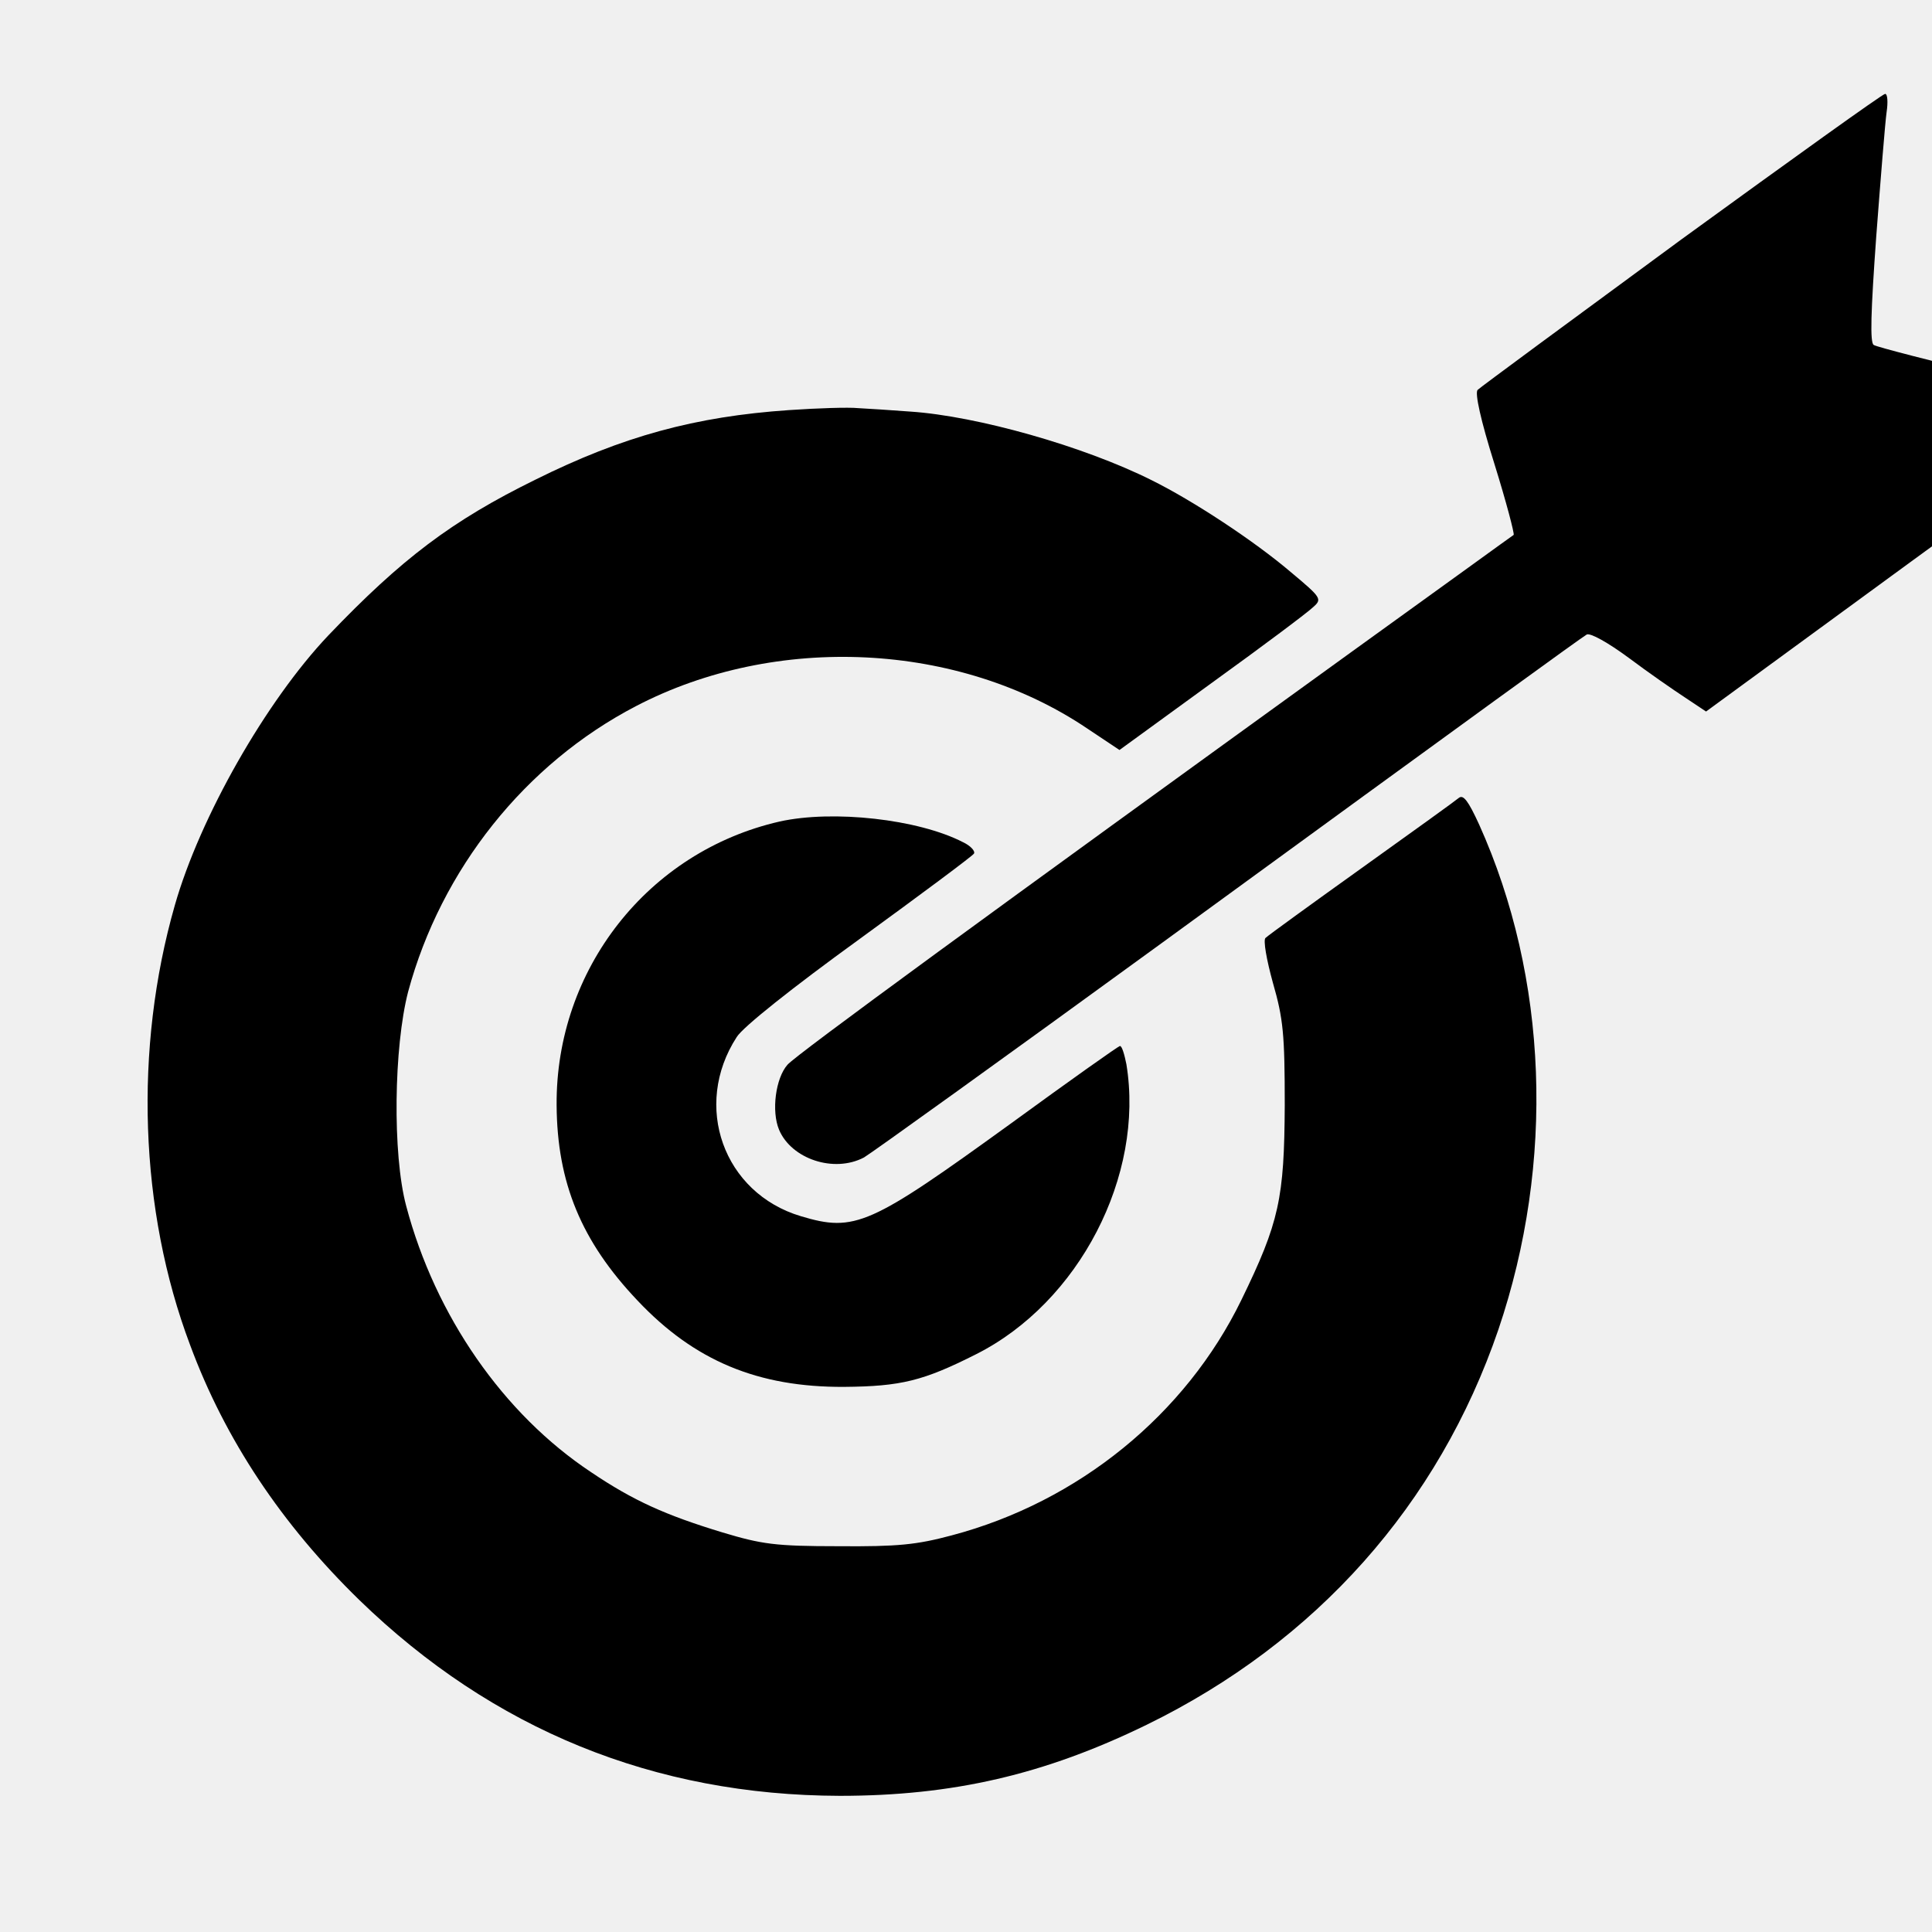
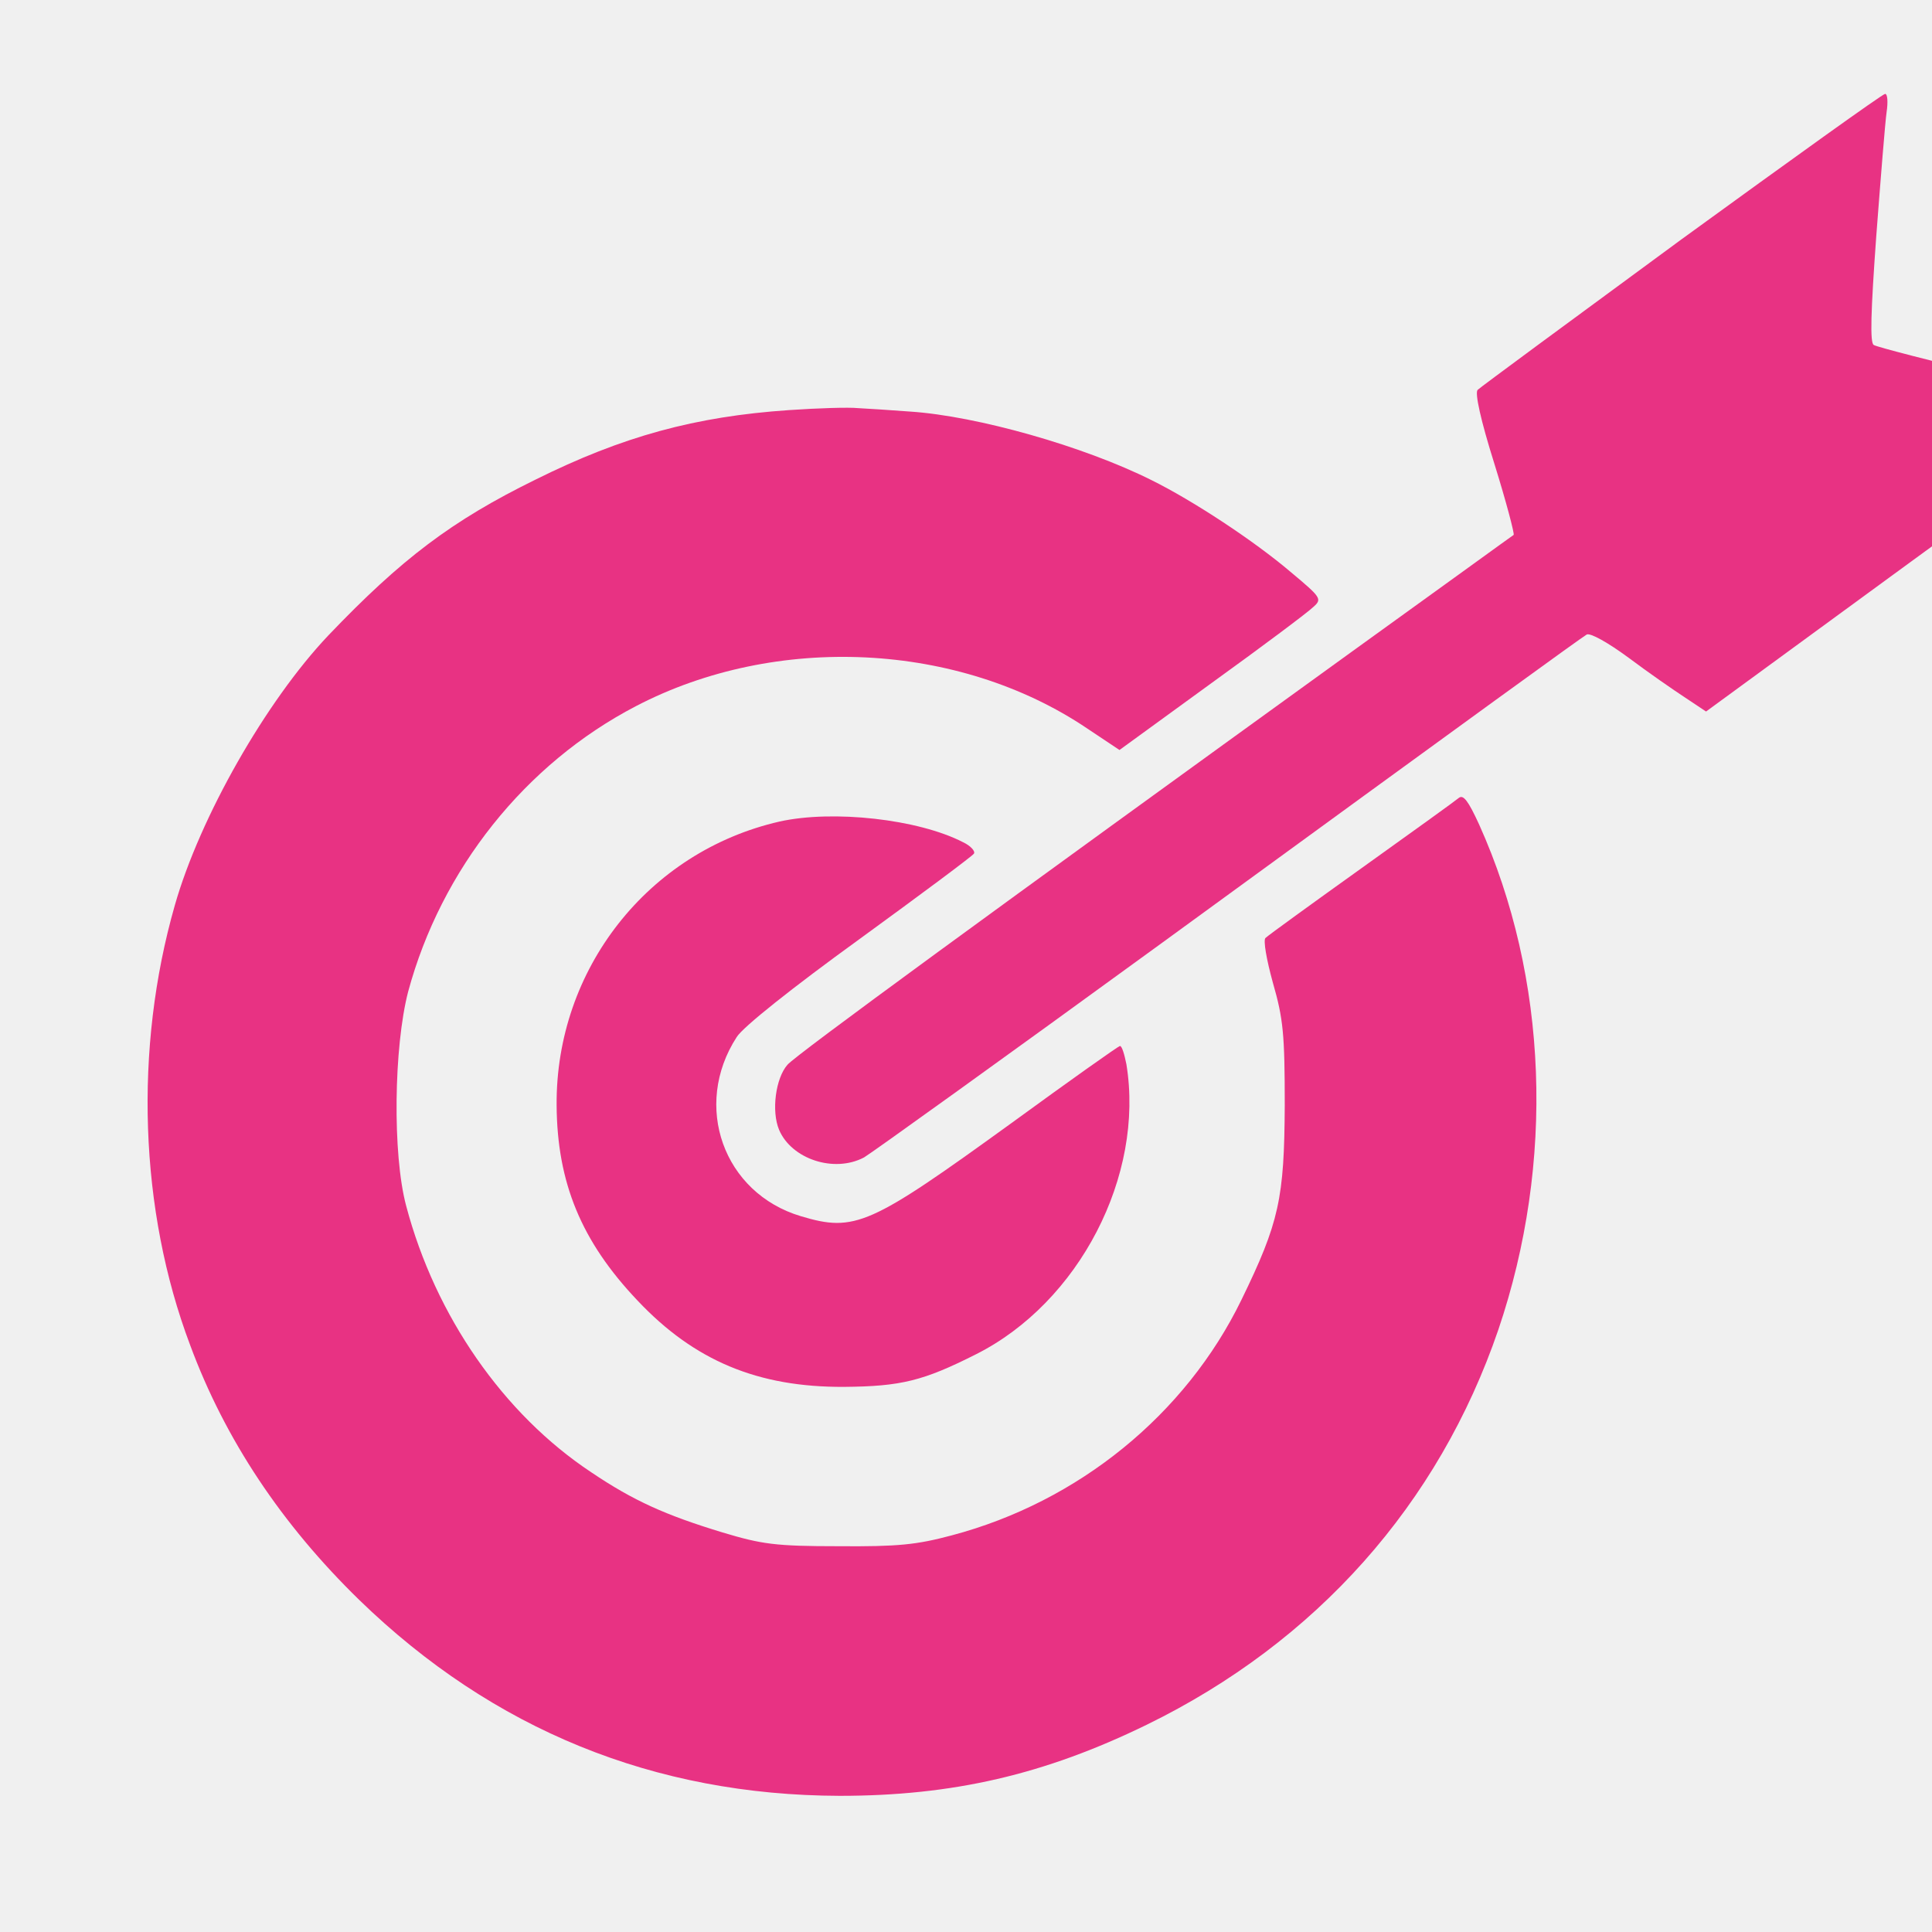
<svg xmlns="http://www.w3.org/2000/svg" version="1.0" width="256" height="256" viewBox="0 0 100 100">
  <style>
-     path { fill: black; }
+     path { fill: #e83283; }
    @media (prefers-color-scheme: dark) {
-       path { fill: white; }
+       path { fill: #e83283; }
    }
  </style>
  <g transform="matrix(0.025534, 0, 0, -0.025534, 3.30197, 98.0587)" stroke="none" style="">
    <path d="M3279 3355 c-222 -163 -408 -300 -413 -305 -6 -6 6 -61 34 -150 24 -77 41 -142 39 -144 -2 -1 -152 -110 -334 -241 -718 -519 -1121 -813 -1138 -833 -24 -27 -33 -94 -17 -132 25 -59 111 -88 172 -56 14 8 284 202 600 432 671 489 849 618 865 628 7 4 43 -16 85 -47 40 -30 92 -66 115 -81 l42 -28 413 302 c227 165 414 305 416 310 2 4 -105 34 -238 66 -132 32 -245 61 -251 65 -8 4 -6 67 5 220 9 118 18 231 21 252 3 20 2 37 -3 37 -5 0 -190 -133 -413 -295z" />
    <path d="M1470 3009 c-190 -13 -337 -53 -514 -141 -169 -83 -271 -160 -420 -316 -126 -133 -260 -368 -311 -547 -83 -290 -72 -618 31 -891 71 -192 186 -364 343 -517 271 -263 598 -396 974 -397 229 0 415 43 622 144 344 168 592 447 713 801 115 339 101 713 -39 1024 -22 48 -32 61 -41 54 -7 -6 -96 -70 -198 -143 -102 -73 -189 -136 -194 -141 -5 -4 2 -44 15 -91 21 -73 24 -104 24 -248 -1 -189 -11 -237 -88 -395 -113 -232 -330 -409 -587 -477 -71 -19 -109 -23 -230 -22 -128 0 -155 4 -235 28 -115 35 -180 64 -266 122 -178 118 -316 317 -375 540 -28 105 -25 322 4 434 67 248 237 462 462 579 284 148 654 130 914 -45 l66 -44 187 136 c104 75 196 144 206 154 18 16 16 19 -45 70 -75 64 -200 146 -283 187 -138 69 -354 130 -489 139 -39 3 -87 6 -106 7 -19 2 -82 0 -140 -4z" />
    <path d="M1451 2175 c-267 -61 -454 -300 -452 -575 1 -157 50 -276 164 -396 115 -122 244 -176 419 -175 115 1 160 12 267 66 209 105 342 362 305 588 -4 20 -9 37 -13 37 -3 0 -103 -71 -221 -157 -286 -207 -316 -221 -426 -188 -157 47 -220 224 -130 363 12 20 114 101 248 198 125 91 230 169 233 174 3 5 -7 16 -22 23 -91 47 -264 66 -372 42z" />
  </g>
</svg>
